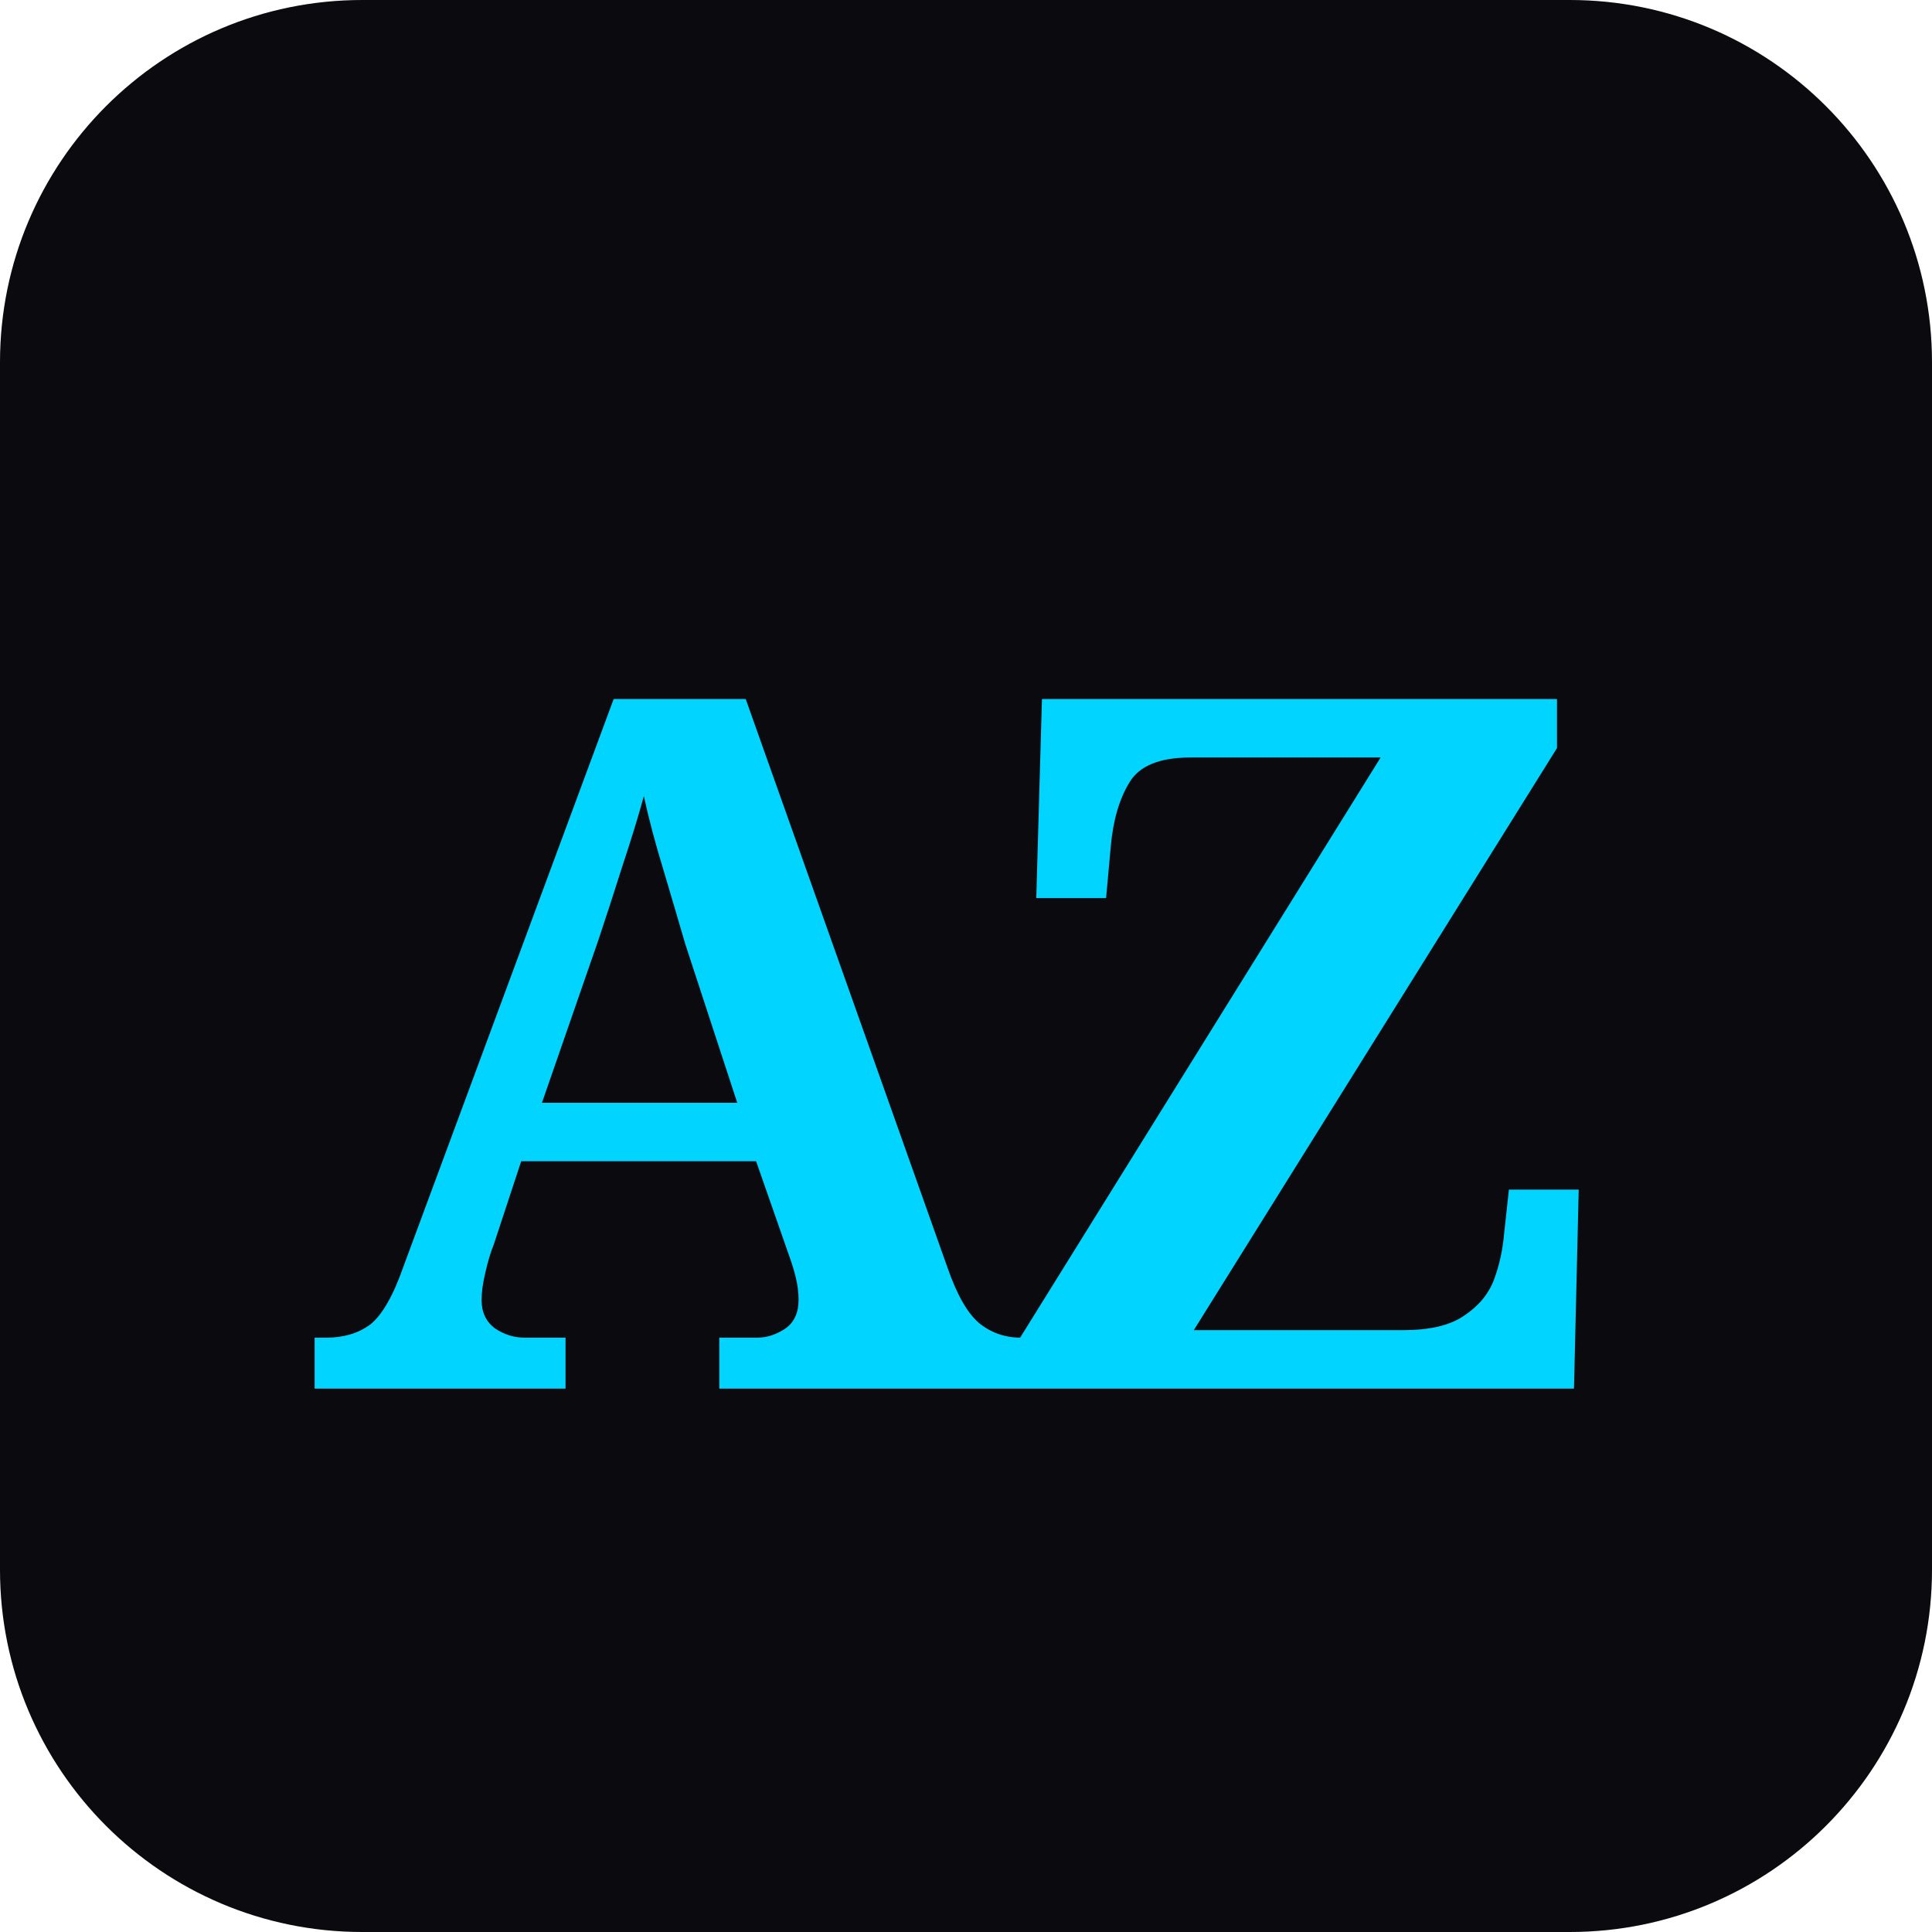
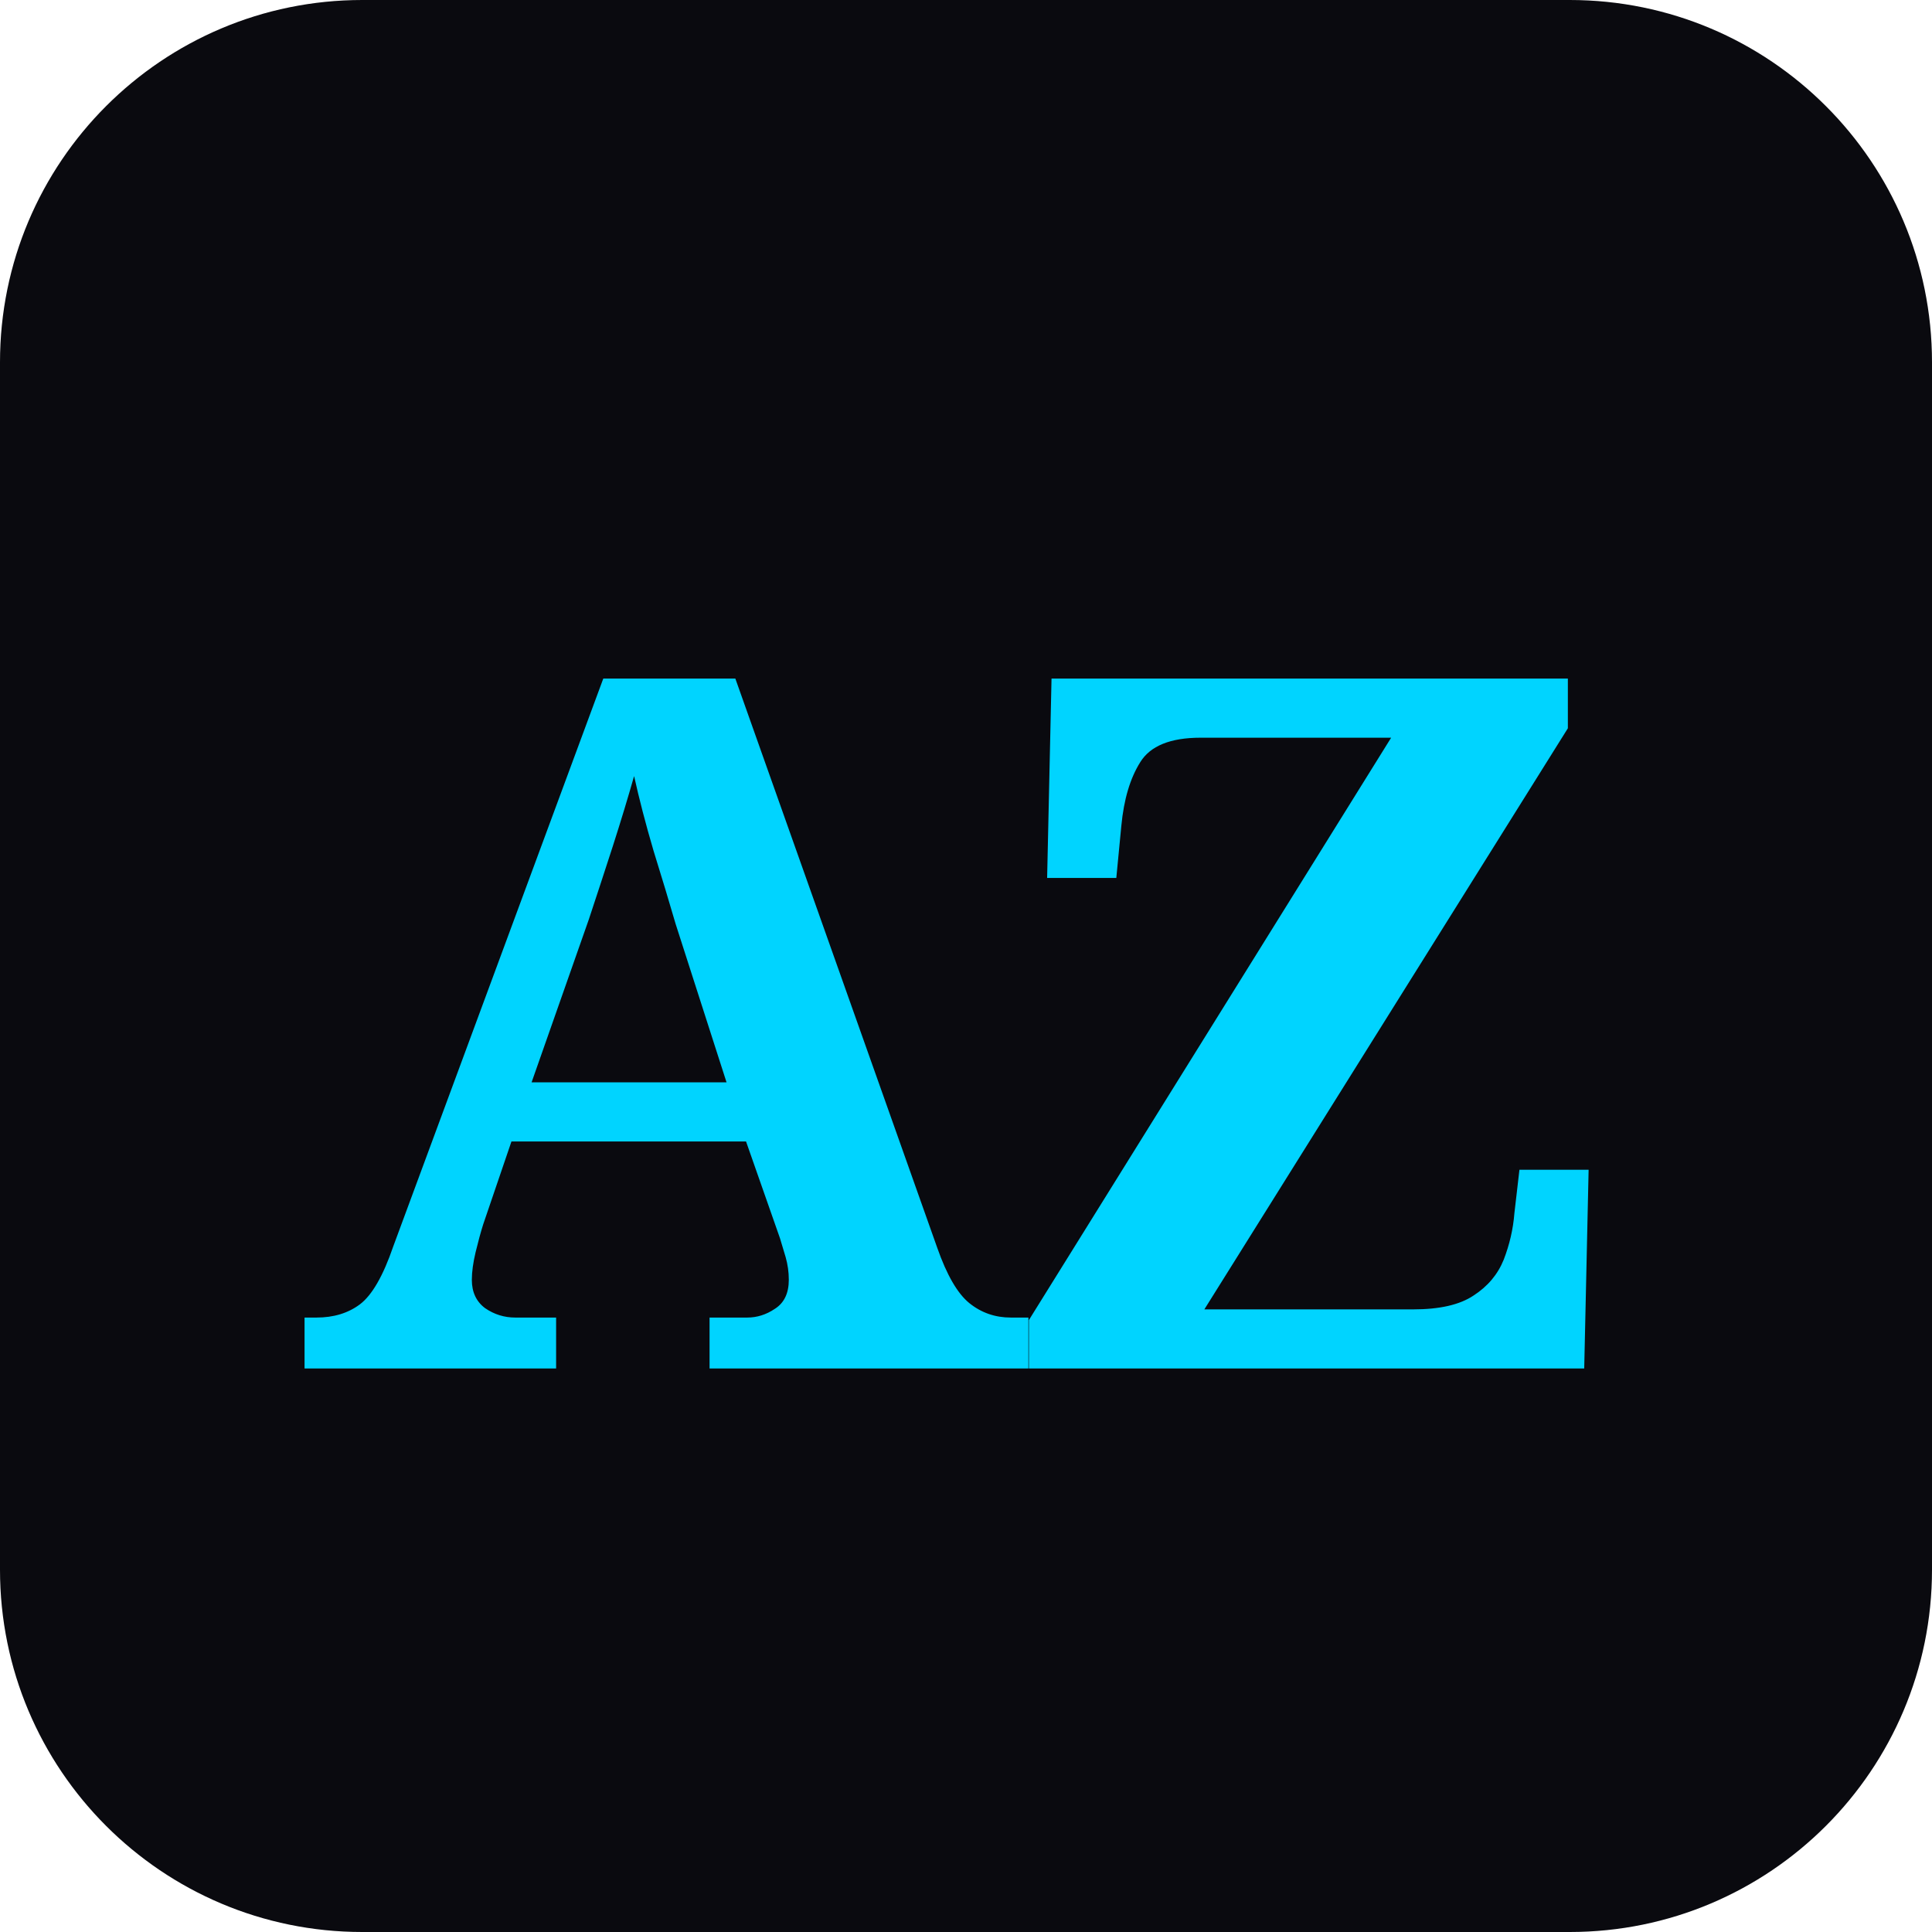
- <svg xmlns="http://www.w3.org/2000/svg" viewBox="0 0 32 32">
-   <rect width="32" height="32" rx="6" fill="#0a0a0f" />
-   <text x="16" y="23" font-family="Georgia, serif" font-size="16" font-weight="700" fill="#00d4ff" text-anchor="middle" letter-spacing="-1">AZ</text>
+ <svg xmlns="http://www.w3.org/2000/svg" viewBox="0 0 48 48">
+   <rect width="48" height="48" rx="9" fill="#0a0a0f" />
+   <text x="24" y="34" font-family="Georgia, serif" font-size="24" font-weight="700" fill="#00d4ff" text-anchor="middle" letter-spacing="-1">AZ</text>
</svg>
